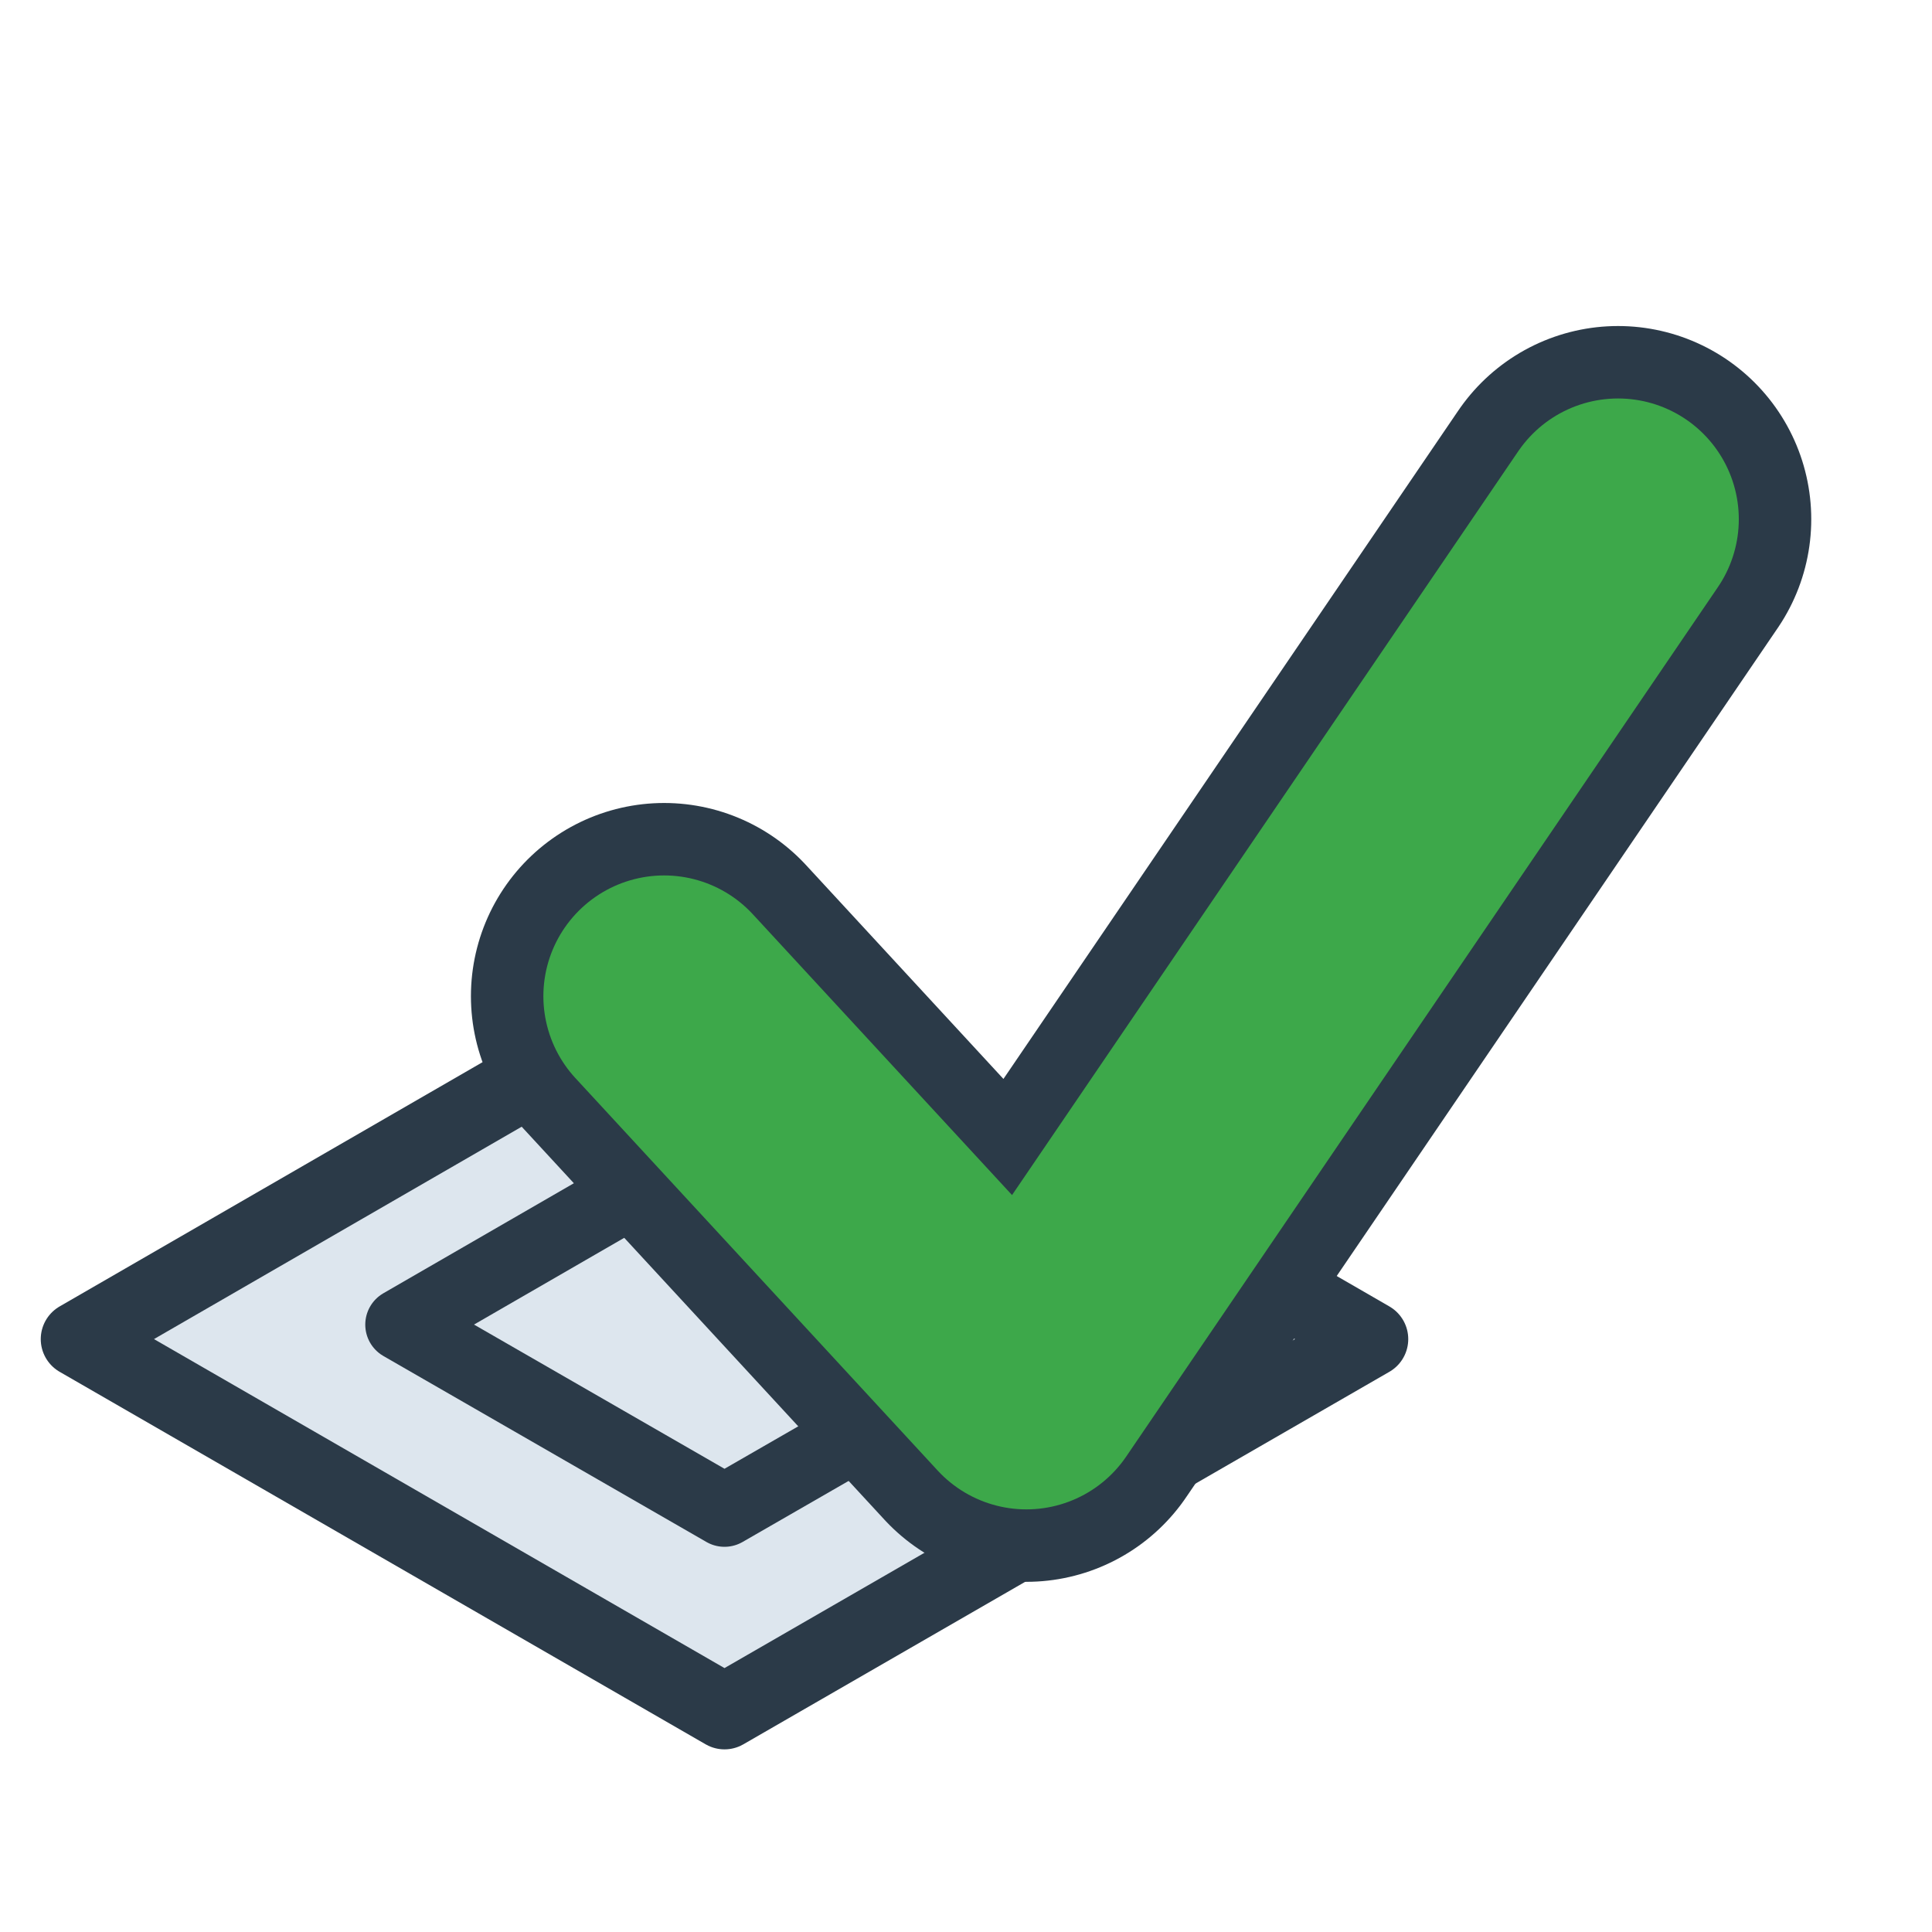
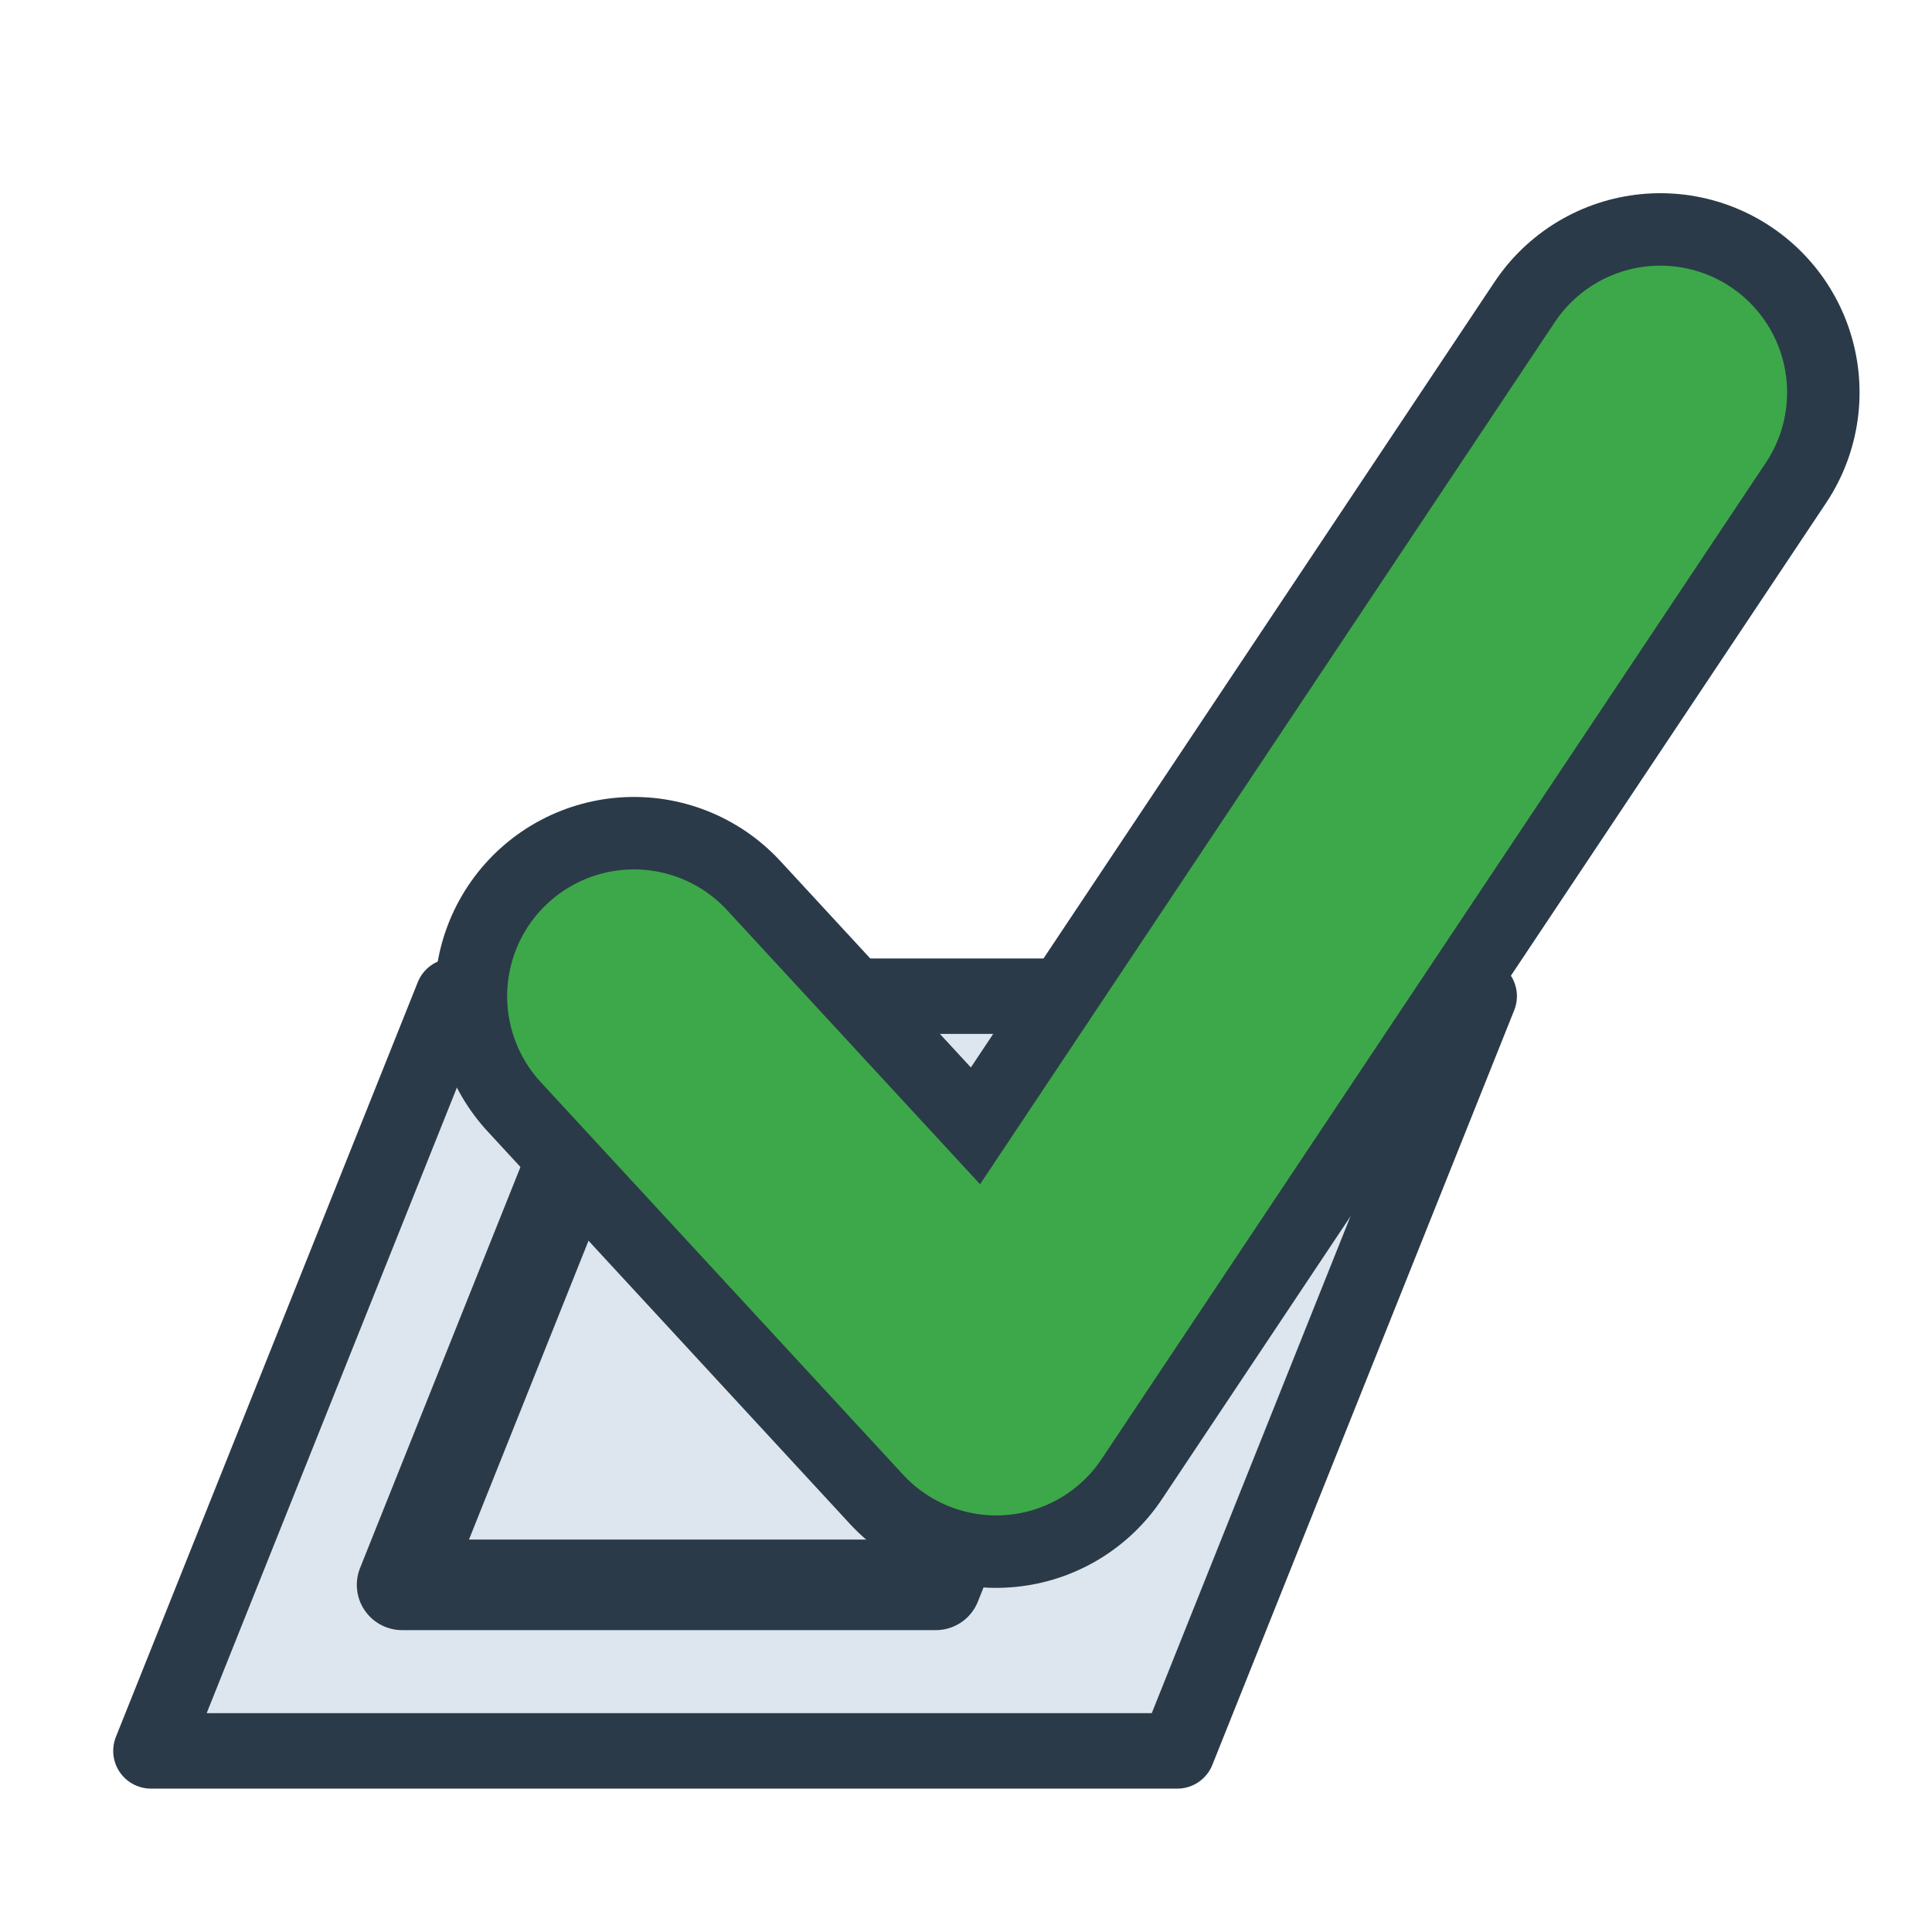
<svg xmlns="http://www.w3.org/2000/svg" viewBox="0 0 32 32" width="32" height="32" color="#2B3A48">
-   <polygon points="12,16 22.7,22.18 12,28.35 1.3,22.18" fill="#DDE6EE" stroke="#2B3A48" stroke-width="1.25" stroke-linejoin="round" />
-   <path d="M12,18.85 L17.35,21.94 L12,25.02 L6.65,21.94 Z" fill="none" stroke="#2B3A48" stroke-width="1.2" stroke-linecap="round" stroke-linejoin="round" />
-   <path d="M11,16.5 L17,23 L26.8,8.6" fill="none" stroke="#2B3A48" stroke-width="6.4" stroke-linecap="round" stroke-linejoin="round" />
-   <path d="M11,16.5 L17,23 L26.8,8.6" fill="none" stroke="#3DA84A" stroke-width="4" stroke-linecap="round" stroke-linejoin="round" />
+   <polygon points="2.5,29 19.5,29 24.5,16.5 7.5,16.5" fill="#DDE6EE" stroke="#2B3A48" stroke-width="1.25" stroke-linejoin="round" />
+   <path d="M6.66,26.25 L15.5,26.25 L18.3,19.25 L9.46,19.25 Z" fill="none" stroke="#2B3A48" stroke-width="1.5" stroke-linecap="round" stroke-linejoin="round" />
+   <path d="M10.5,16.5 L16.5,23 L27.5,6.5" fill="none" stroke="#2B3A48" stroke-width="6.6" stroke-linecap="round" stroke-linejoin="round" />
+   <path d="M10.5,16.5 L16.5,23 L27.5,6.5" fill="none" stroke="#3DA84A" stroke-width="4.2" stroke-linecap="round" stroke-linejoin="round" />
</svg>
